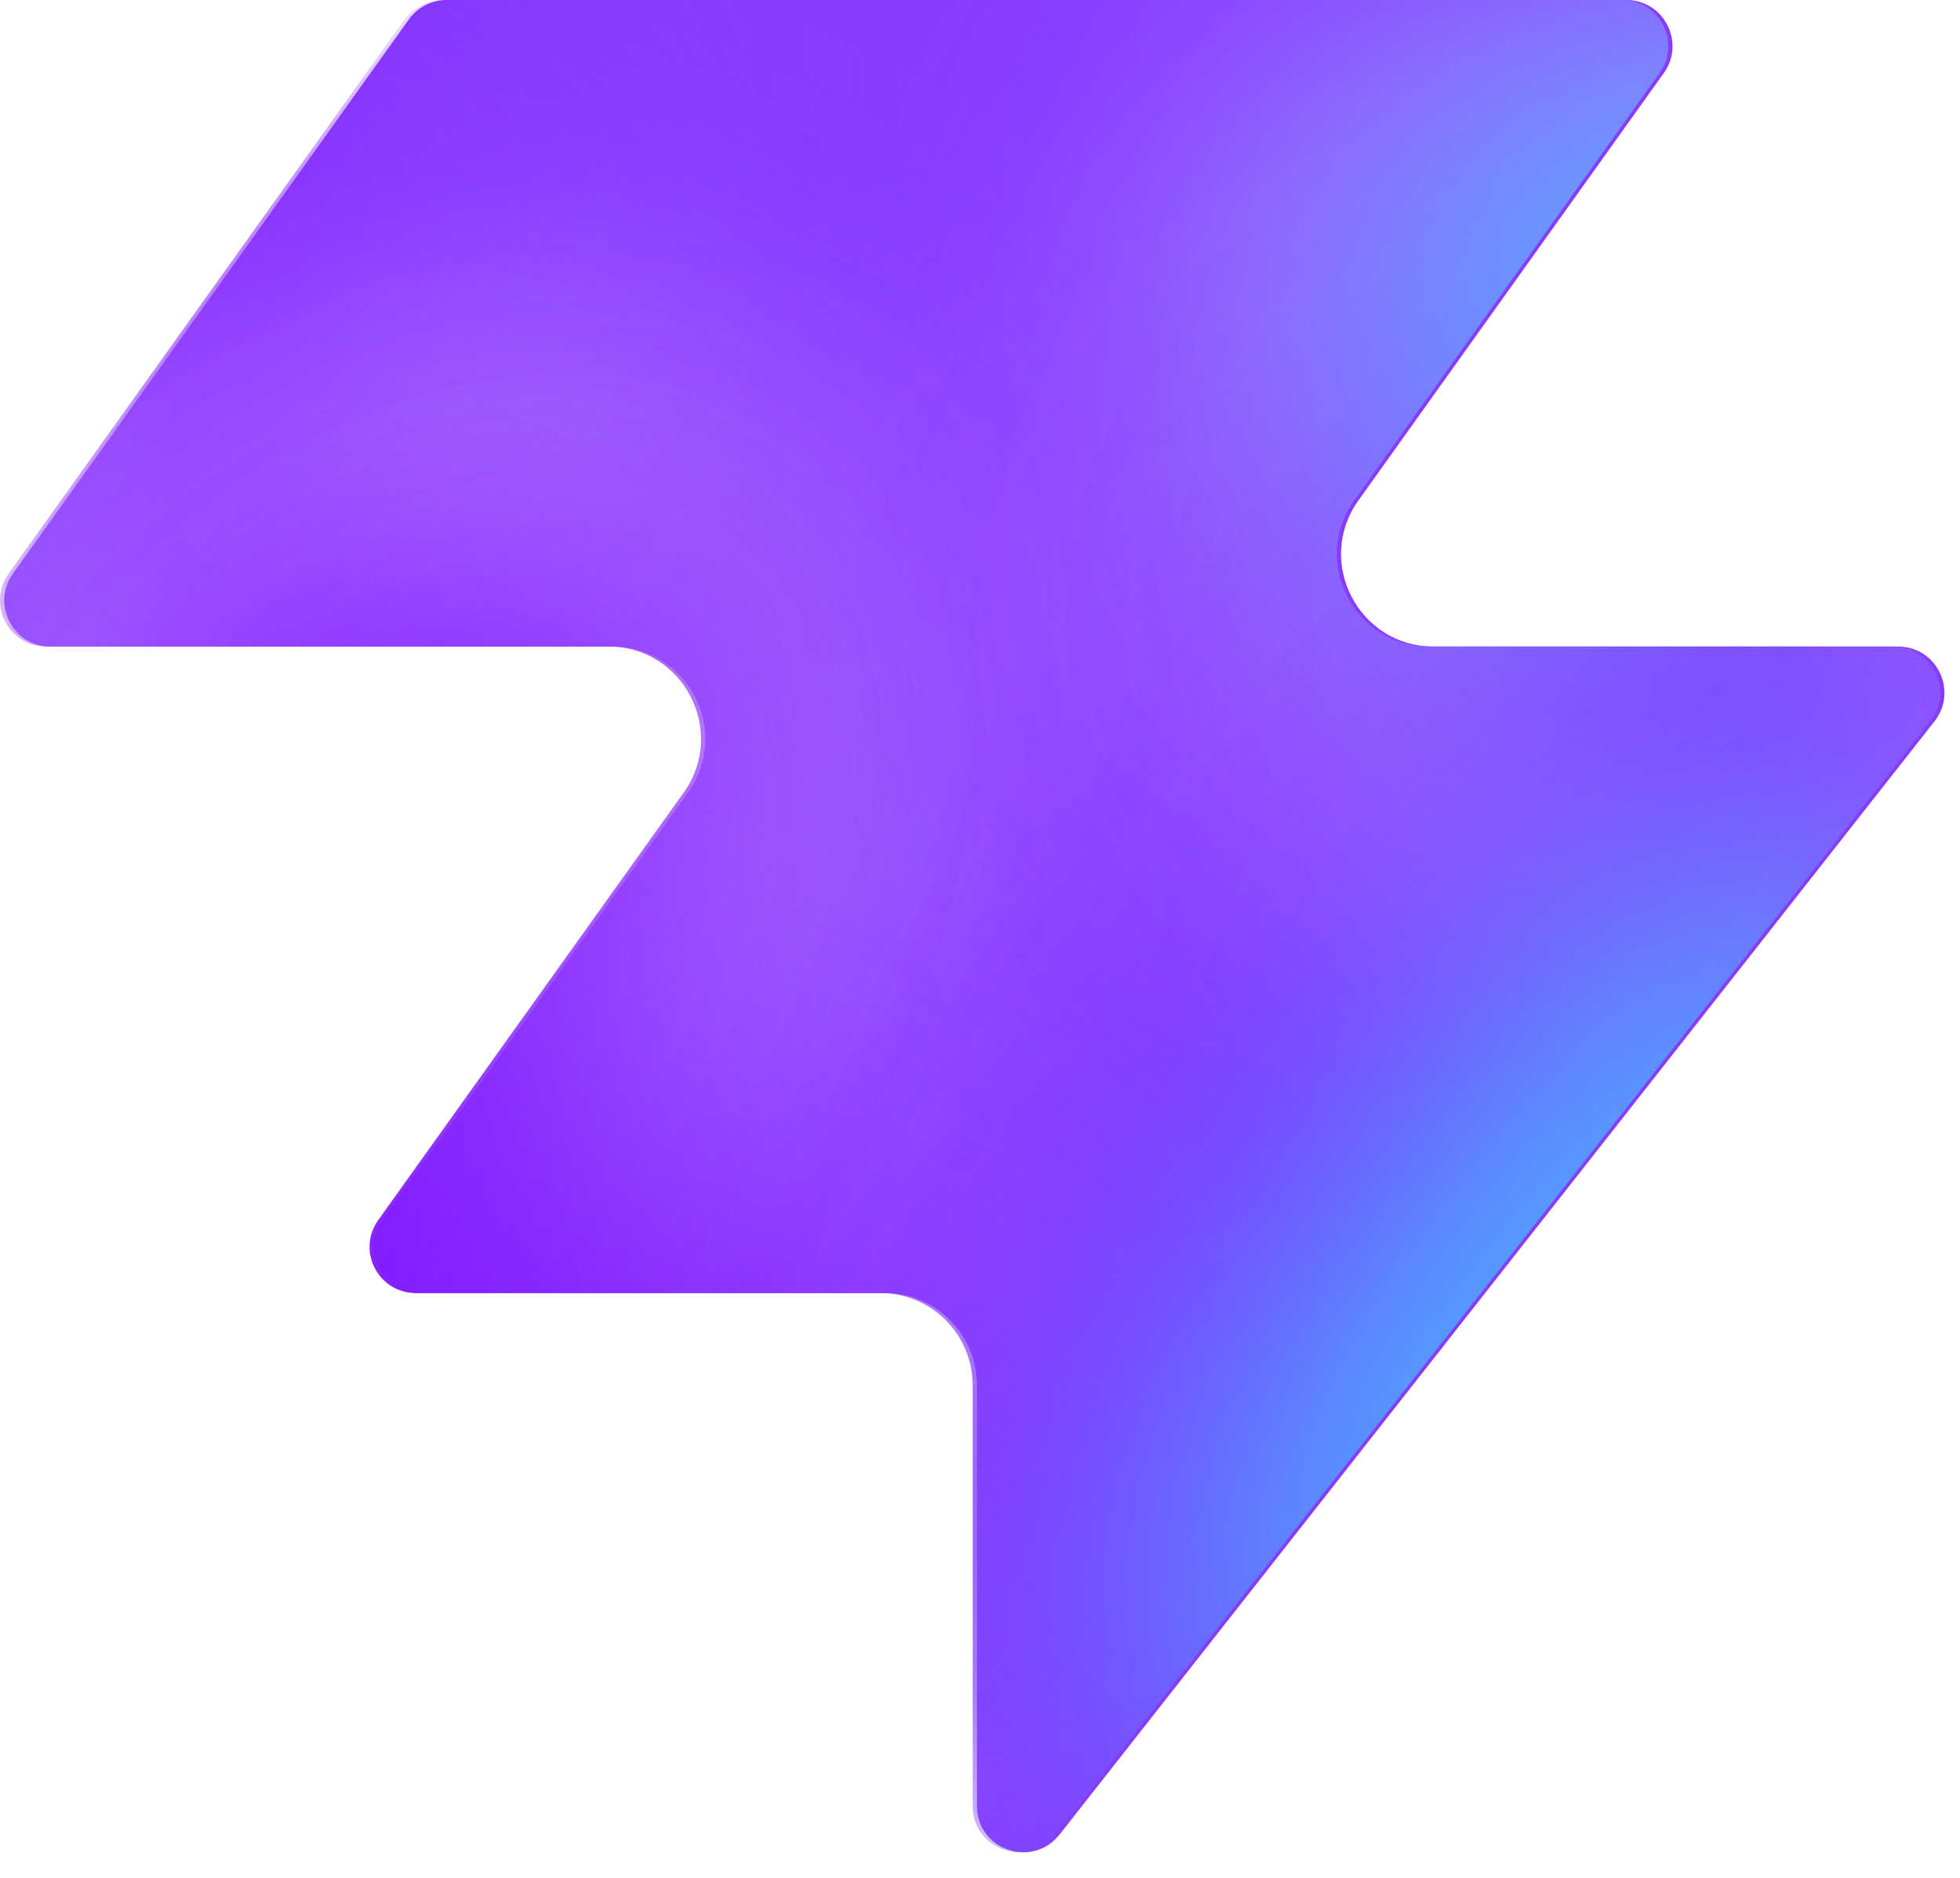
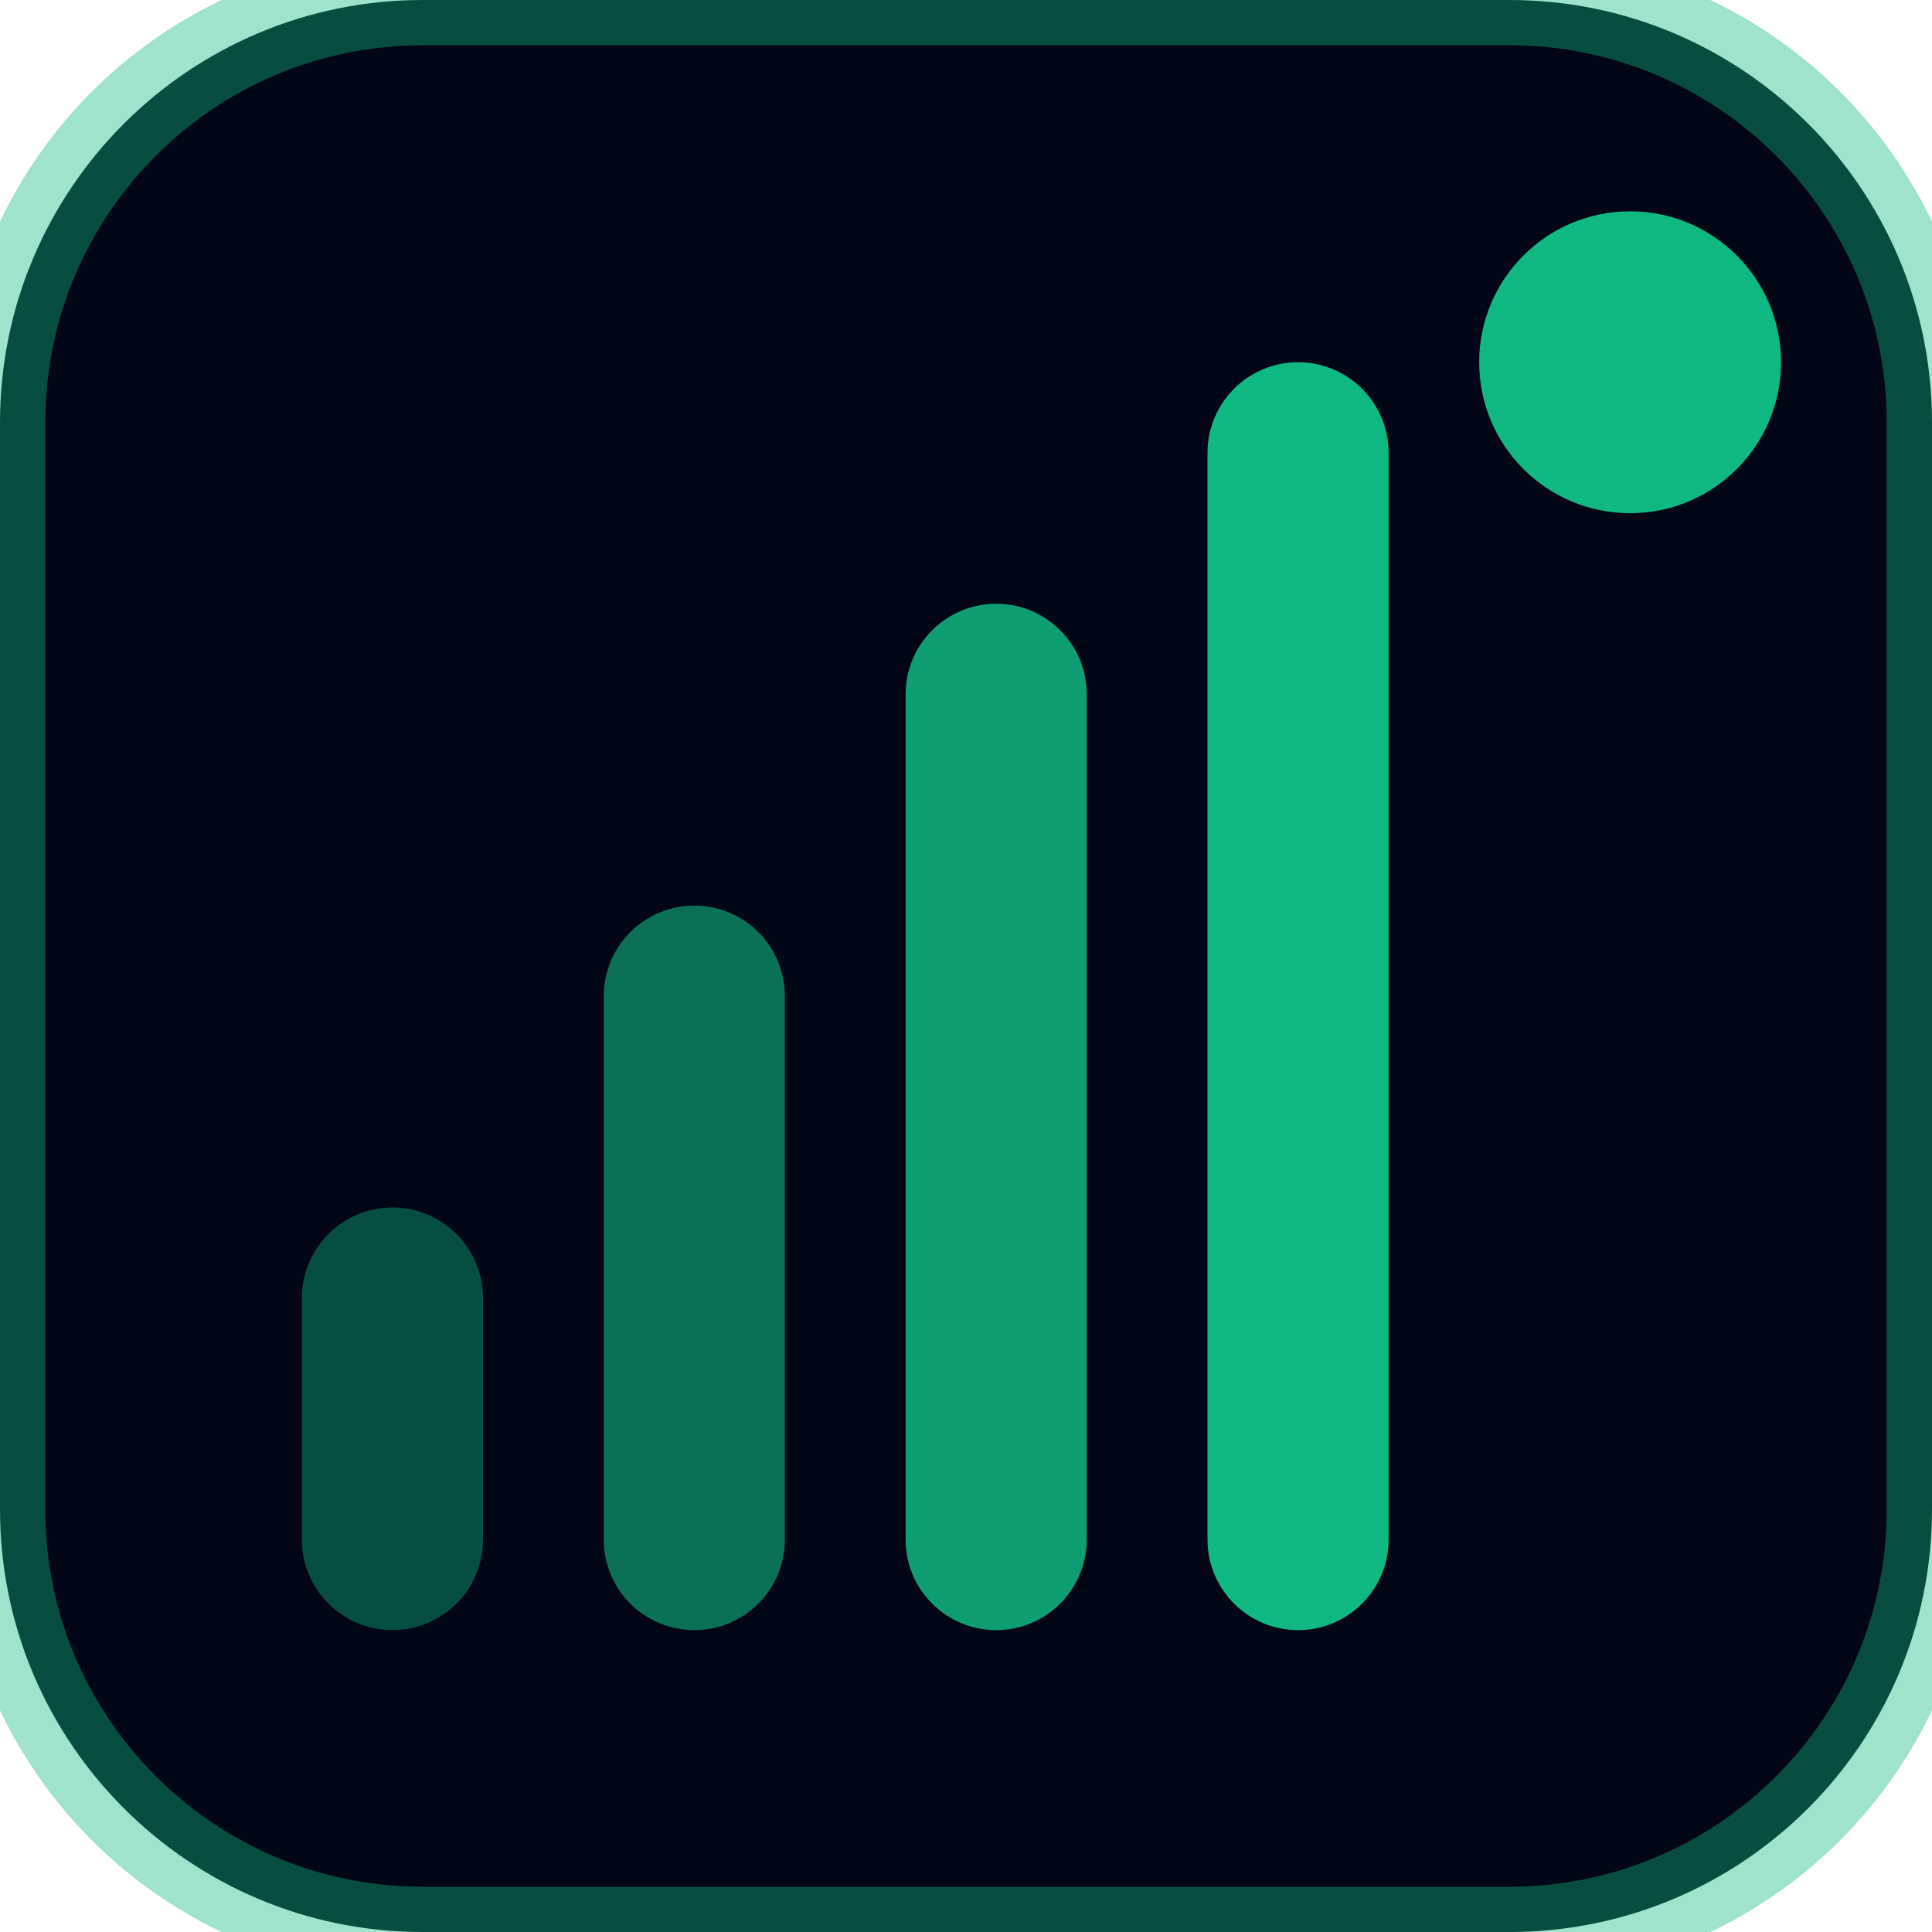
- <svg xmlns="http://www.w3.org/2000/svg" width="48" height="46" fill="none" viewBox="0 0 48 46">
-   <path fill="#863bff" d="M25.946 44.938c-.664.845-2.021.375-2.021-.698V33.937a2.26 2.26 0 0 0-2.262-2.262H10.287c-.92 0-1.456-1.04-.92-1.788l7.48-10.471c1.07-1.497 0-3.578-1.842-3.578H1.237c-.92 0-1.456-1.04-.92-1.788L10.013.474c.214-.297.556-.474.92-.474h28.894c.92 0 1.456 1.04.92 1.788l-7.48 10.471c-1.07 1.498 0 3.579 1.842 3.579h11.377c.943 0 1.473 1.088.89 1.83L25.947 44.94z" style="fill:#863bff;fill:color(display-p3 .525 .23 1);fill-opacity:1" />
-   <mask id="a" width="48" height="46" x="0" y="0" maskUnits="userSpaceOnUse" style="mask-type:alpha">
-     <path fill="#000" d="M25.842 44.938c-.664.844-2.021.375-2.021-.698V33.937a2.26 2.26 0 0 0-2.262-2.262H10.183c-.92 0-1.456-1.04-.92-1.788l7.48-10.471c1.07-1.498 0-3.579-1.842-3.579H1.133c-.92 0-1.456-1.04-.92-1.787L9.91.473c.214-.297.556-.474.92-.474h28.894c.92 0 1.456 1.04.92 1.788l-7.48 10.471c-1.07 1.498 0 3.578 1.842 3.578h11.377c.943 0 1.473 1.088.89 1.832L25.843 44.94z" style="fill:#000;fill-opacity:1" />
-   </mask>
-   <g mask="url(#a)">
-     <g filter="url(#b)">
-       <ellipse cx="5.508" cy="14.704" fill="#ede6ff" rx="5.508" ry="14.704" style="fill:#ede6ff;fill:color(display-p3 .927 .903 1);fill-opacity:1" transform="matrix(.00324 1 1 -.00324 -4.47 31.516)" />
-     </g>
-     <g filter="url(#c)">
-       <ellipse cx="10.399" cy="29.851" fill="#ede6ff" rx="10.399" ry="29.851" style="fill:#ede6ff;fill:color(display-p3 .927 .903 1);fill-opacity:1" transform="matrix(.00324 1 1 -.00324 -39.328 7.883)" />
-     </g>
-     <g filter="url(#d)">
-       <ellipse cx="5.508" cy="30.487" fill="#7e14ff" rx="5.508" ry="30.487" style="fill:#7e14ff;fill:color(display-p3 .492 .077 1);fill-opacity:1" transform="rotate(89.814 -25.913 -14.639)scale(1 -1)" />
-     </g>
-     <g filter="url(#e)">
-       <ellipse cx="5.508" cy="30.599" fill="#7e14ff" rx="5.508" ry="30.599" style="fill:#7e14ff;fill:color(display-p3 .492 .077 1);fill-opacity:1" transform="rotate(89.814 -32.644 -3.334)scale(1 -1)" />
-     </g>
-     <g filter="url(#f)">
-       <ellipse cx="5.508" cy="30.599" fill="#7e14ff" rx="5.508" ry="30.599" style="fill:#7e14ff;fill:color(display-p3 .492 .077 1);fill-opacity:1" transform="matrix(.00324 1 1 -.00324 -34.34 30.47)" />
-     </g>
-     <g filter="url(#g)">
-       <ellipse cx="14.072" cy="22.078" fill="#ede6ff" rx="14.072" ry="22.078" style="fill:#ede6ff;fill:color(display-p3 .927 .903 1);fill-opacity:1" transform="rotate(93.35 24.506 48.493)scale(-1 1)" />
-     </g>
-     <g filter="url(#h)">
-       <ellipse cx="3.47" cy="21.501" fill="#7e14ff" rx="3.47" ry="21.501" style="fill:#7e14ff;fill:color(display-p3 .492 .077 1);fill-opacity:1" transform="rotate(89.009 28.708 47.59)scale(-1 1)" />
-     </g>
-     <g filter="url(#i)">
-       <ellipse cx="3.47" cy="21.501" fill="#7e14ff" rx="3.47" ry="21.501" style="fill:#7e14ff;fill:color(display-p3 .492 .077 1);fill-opacity:1" transform="rotate(89.009 28.708 47.59)scale(-1 1)" />
-     </g>
-     <g filter="url(#j)">
-       <ellipse cx=".387" cy="8.972" fill="#7e14ff" rx="4.407" ry="29.108" style="fill:#7e14ff;fill:color(display-p3 .492 .077 1);fill-opacity:1" transform="rotate(39.51 .387 8.972)" />
-     </g>
-     <g filter="url(#k)">
-       <ellipse cx="47.523" cy="-6.092" fill="#7e14ff" rx="4.407" ry="29.108" style="fill:#7e14ff;fill:color(display-p3 .492 .077 1);fill-opacity:1" transform="rotate(37.892 47.523 -6.092)" />
-     </g>
-     <g filter="url(#l)">
-       <ellipse cx="41.412" cy="6.333" fill="#47bfff" rx="5.971" ry="9.665" style="fill:#47bfff;fill:color(display-p3 .28 .748 1);fill-opacity:1" transform="rotate(37.892 41.412 6.333)" />
-     </g>
-     <g filter="url(#m)">
-       <ellipse cx="-1.879" cy="38.332" fill="#7e14ff" rx="4.407" ry="29.108" style="fill:#7e14ff;fill:color(display-p3 .492 .077 1);fill-opacity:1" transform="rotate(37.892 -1.88 38.332)" />
-     </g>
-     <g filter="url(#n)">
-       <ellipse cx="-1.879" cy="38.332" fill="#7e14ff" rx="4.407" ry="29.108" style="fill:#7e14ff;fill:color(display-p3 .492 .077 1);fill-opacity:1" transform="rotate(37.892 -1.88 38.332)" />
-     </g>
-     <g filter="url(#o)">
-       <ellipse cx="35.651" cy="29.907" fill="#7e14ff" rx="4.407" ry="29.108" style="fill:#7e14ff;fill:color(display-p3 .492 .077 1);fill-opacity:1" transform="rotate(37.892 35.651 29.907)" />
-     </g>
-     <g filter="url(#p)">
-       <ellipse cx="38.418" cy="32.4" fill="#47bfff" rx="5.971" ry="15.297" style="fill:#47bfff;fill:color(display-p3 .28 .748 1);fill-opacity:1" transform="rotate(37.892 38.418 32.4)" />
-     </g>
-   </g>
-   <defs>
-     <filter id="b" width="60.045" height="41.654" x="-19.77" y="16.149" color-interpolation-filters="sRGB" filterUnits="userSpaceOnUse">
-       <feFlood flood-opacity="0" result="BackgroundImageFix" />
-       <feBlend in="SourceGraphic" in2="BackgroundImageFix" result="shape" />
-       <feGaussianBlur result="effect1_foregroundBlur_2002_17158" stdDeviation="7.659" />
-     </filter>
-     <filter id="c" width="90.34" height="51.437" x="-54.613" y="-7.533" color-interpolation-filters="sRGB" filterUnits="userSpaceOnUse">
-       <feFlood flood-opacity="0" result="BackgroundImageFix" />
-       <feBlend in="SourceGraphic" in2="BackgroundImageFix" result="shape" />
-       <feGaussianBlur result="effect1_foregroundBlur_2002_17158" stdDeviation="7.659" />
-     </filter>
-     <filter id="d" width="79.355" height="29.4" x="-49.64" y="2.03" color-interpolation-filters="sRGB" filterUnits="userSpaceOnUse">
-       <feFlood flood-opacity="0" result="BackgroundImageFix" />
-       <feBlend in="SourceGraphic" in2="BackgroundImageFix" result="shape" />
-       <feGaussianBlur result="effect1_foregroundBlur_2002_17158" stdDeviation="4.596" />
-     </filter>
-     <filter id="e" width="79.579" height="29.4" x="-45.045" y="20.029" color-interpolation-filters="sRGB" filterUnits="userSpaceOnUse">
-       <feFlood flood-opacity="0" result="BackgroundImageFix" />
-       <feBlend in="SourceGraphic" in2="BackgroundImageFix" result="shape" />
-       <feGaussianBlur result="effect1_foregroundBlur_2002_17158" stdDeviation="4.596" />
-     </filter>
-     <filter id="f" width="79.579" height="29.4" x="-43.513" y="21.178" color-interpolation-filters="sRGB" filterUnits="userSpaceOnUse">
-       <feFlood flood-opacity="0" result="BackgroundImageFix" />
-       <feBlend in="SourceGraphic" in2="BackgroundImageFix" result="shape" />
-       <feGaussianBlur result="effect1_foregroundBlur_2002_17158" stdDeviation="4.596" />
-     </filter>
-     <filter id="g" width="74.749" height="58.852" x="15.756" y="-17.901" color-interpolation-filters="sRGB" filterUnits="userSpaceOnUse">
-       <feFlood flood-opacity="0" result="BackgroundImageFix" />
-       <feBlend in="SourceGraphic" in2="BackgroundImageFix" result="shape" />
-       <feGaussianBlur result="effect1_foregroundBlur_2002_17158" stdDeviation="7.659" />
-     </filter>
-     <filter id="h" width="61.377" height="25.362" x="23.548" y="2.284" color-interpolation-filters="sRGB" filterUnits="userSpaceOnUse">
-       <feFlood flood-opacity="0" result="BackgroundImageFix" />
-       <feBlend in="SourceGraphic" in2="BackgroundImageFix" result="shape" />
-       <feGaussianBlur result="effect1_foregroundBlur_2002_17158" stdDeviation="4.596" />
-     </filter>
-     <filter id="i" width="61.377" height="25.362" x="23.548" y="2.284" color-interpolation-filters="sRGB" filterUnits="userSpaceOnUse">
-       <feFlood flood-opacity="0" result="BackgroundImageFix" />
-       <feBlend in="SourceGraphic" in2="BackgroundImageFix" result="shape" />
-       <feGaussianBlur result="effect1_foregroundBlur_2002_17158" stdDeviation="4.596" />
-     </filter>
-     <filter id="j" width="56.045" height="63.649" x="-27.636" y="-22.853" color-interpolation-filters="sRGB" filterUnits="userSpaceOnUse">
-       <feFlood flood-opacity="0" result="BackgroundImageFix" />
-       <feBlend in="SourceGraphic" in2="BackgroundImageFix" result="shape" />
-       <feGaussianBlur result="effect1_foregroundBlur_2002_17158" stdDeviation="4.596" />
-     </filter>
-     <filter id="k" width="54.814" height="64.646" x="20.116" y="-38.415" color-interpolation-filters="sRGB" filterUnits="userSpaceOnUse">
-       <feFlood flood-opacity="0" result="BackgroundImageFix" />
-       <feBlend in="SourceGraphic" in2="BackgroundImageFix" result="shape" />
-       <feGaussianBlur result="effect1_foregroundBlur_2002_17158" stdDeviation="4.596" />
-     </filter>
-     <filter id="l" width="33.541" height="35.313" x="24.641" y="-11.323" color-interpolation-filters="sRGB" filterUnits="userSpaceOnUse">
-       <feFlood flood-opacity="0" result="BackgroundImageFix" />
-       <feBlend in="SourceGraphic" in2="BackgroundImageFix" result="shape" />
-       <feGaussianBlur result="effect1_foregroundBlur_2002_17158" stdDeviation="4.596" />
-     </filter>
-     <filter id="m" width="54.814" height="64.646" x="-29.286" y="6.009" color-interpolation-filters="sRGB" filterUnits="userSpaceOnUse">
-       <feFlood flood-opacity="0" result="BackgroundImageFix" />
-       <feBlend in="SourceGraphic" in2="BackgroundImageFix" result="shape" />
-       <feGaussianBlur result="effect1_foregroundBlur_2002_17158" stdDeviation="4.596" />
-     </filter>
-     <filter id="n" width="54.814" height="64.646" x="-29.286" y="6.009" color-interpolation-filters="sRGB" filterUnits="userSpaceOnUse">
-       <feFlood flood-opacity="0" result="BackgroundImageFix" />
-       <feBlend in="SourceGraphic" in2="BackgroundImageFix" result="shape" />
-       <feGaussianBlur result="effect1_foregroundBlur_2002_17158" stdDeviation="4.596" />
-     </filter>
-     <filter id="o" width="54.814" height="64.646" x="8.244" y="-2.416" color-interpolation-filters="sRGB" filterUnits="userSpaceOnUse">
-       <feFlood flood-opacity="0" result="BackgroundImageFix" />
-       <feBlend in="SourceGraphic" in2="BackgroundImageFix" result="shape" />
-       <feGaussianBlur result="effect1_foregroundBlur_2002_17158" stdDeviation="4.596" />
-     </filter>
-     <filter id="p" width="39.409" height="43.623" x="18.713" y="10.588" color-interpolation-filters="sRGB" filterUnits="userSpaceOnUse">
-       <feFlood flood-opacity="0" result="BackgroundImageFix" />
-       <feBlend in="SourceGraphic" in2="BackgroundImageFix" result="shape" />
-       <feGaussianBlur result="effect1_foregroundBlur_2002_17158" stdDeviation="4.596" />
-     </filter>
-   </defs>
+ <svg xmlns="http://www.w3.org/2000/svg" viewBox="0 0 32 32" fill="none">
+   <rect width="32" height="32" rx="7" fill="#020617" />
+   <rect width="32" height="32" rx="7" fill="none" stroke="#10b981" stroke-width="1.5" stroke-opacity="0.4" />
+   <rect x="5" y="20" width="3" height="7" rx="1.5" fill="#10b981" opacity="0.4" />
+   <rect x="10" y="15" width="3" height="12" rx="1.5" fill="#10b981" opacity="0.6" />
+   <rect x="15" y="10" width="3" height="17" rx="1.5" fill="#10b981" opacity="0.85" />
+   <rect x="20" y="6" width="3" height="21" rx="1.5" fill="#10b981" />
+   <circle cx="27" cy="6" r="2.5" fill="#10b981" />
</svg>
